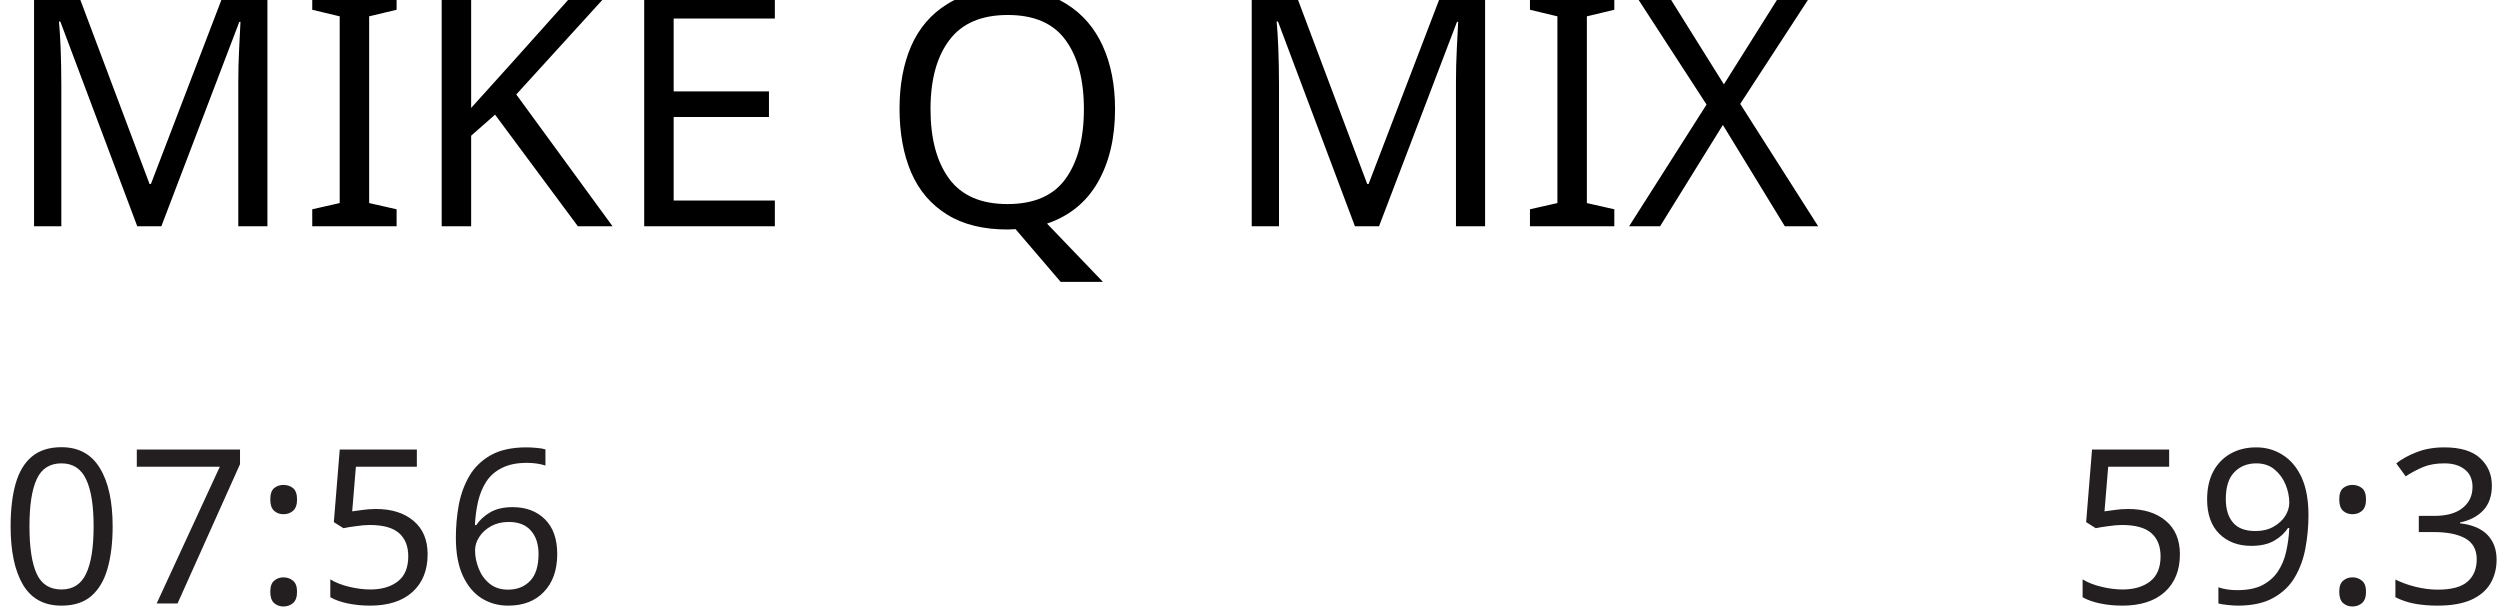
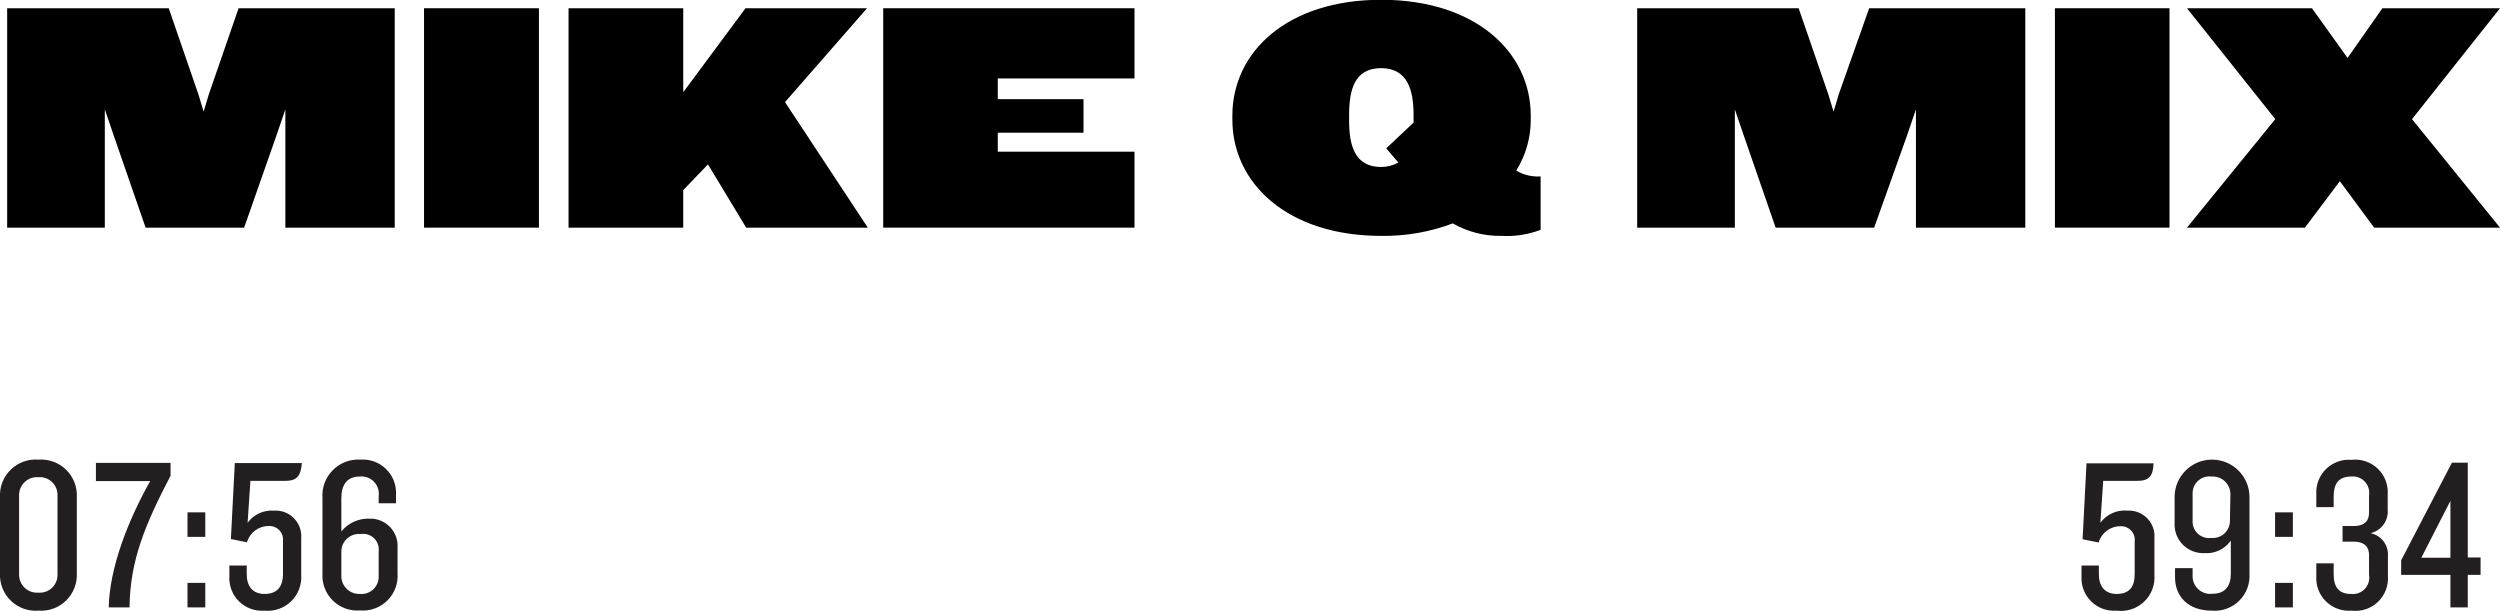
- <svg xmlns="http://www.w3.org/2000/svg" width="232px" height="57px" viewBox="0 0 232 57" version="1.1">
-   <defs />
-   <g id="Page-1" stroke="none" stroke-width="1" fill="none" fill-rule="evenodd">
-     <g id="Desktop-Copy" transform="translate(-841, -910)">
-       <g id="Group-2" transform="translate(576, 864)">
-         <g id="Group-3" transform="translate(264, 37)">
-           <text id="mike-q-mix" font-family="Knockout-HTF94-UltmtSumo, Knockout" font-size="30.36" font-weight="normal" fill="#000000">
-             <tspan x="1.224" y="30">MIKE Q MIX</tspan>
-           </text>
-           <text id="59:34" font-family="Knockout-HTF29-JuniorLiteweight, Knockout" font-size="20" font-weight="300" letter-spacing="0.382" fill="#231F20">
-             <tspan x="193" y="65">59:34</tspan>
-           </text>
-           <text id="07:56" font-family="Knockout-HTF29-JuniorLiteweight, Knockout" font-size="20" font-weight="300" letter-spacing="0.382" fill="#231F20">
-             <tspan x="1" y="65">07:56</tspan>
-           </text>
-         </g>
-       </g>
+ <svg xmlns="http://www.w3.org/2000/svg" viewBox="0 0 230.41 56.28">
+   <g transform="translate(-.92 -.02)">
+     <path d="m27.22 21v-10.9l-.85 2.49-2.95 8.41h-9.08l-2.91-8.41-.85-2.49v10.9h-9v-20.22h14.89l2.73 7.92.49 1.61.48-1.61 2.74-7.92h14.39v20.22z" />
+     <path d="m40 21v-20.22h10.59v20.22z" />
+     <path d="m69.69 21-3.52-5.83-2.28 2.37v3.46h-10.57v-20.22h10.57v7.74l5.74-7.74h11.2l-7.56 8.65 7.63 11.57z" />
+     <path d="m82.32 21v-20.22h23.16v6.47h-12.6v1.91h7.9v3.09h-7.9v1.75h12.6v7z" />
+     <path d="m139.34 21.76a8.78 8.78 0 0 1 -4.53-1.15 17.9 17.9 0 0 1 -6.59 1.15c-8.65 0-13.72-4.86-13.72-10.72v-.36c0-5.89 5.07-10.68 13.72-10.68s13.78 4.79 13.78 10.68v.32a8.77 8.77 0 0 1 -1.34 4.74 3.91 3.91 0 0 0 2.25.54v4.92a8.67 8.67 0 0 1 -3.57.56zm-8.14-11.14c0-2.25-.52-4.32-3-4.32s-2.94 2.07-2.94 4.32v.51c0 2.22.48 4.28 2.94 4.28a3.3 3.3 0 0 0 1.6-.41l-1.12-1.31 2.52-2.37z" />
+     <path d="m177.5 21v-10.9l-.85 2.49-3 8.41h-9.08l-2.91-8.41-.85-2.49v10.9h-9v-20.22h14.88l2.73 7.92.49 1.61.48-1.61 2.8-7.92h14.39v20.22z" />
+     <path d="m190.31 21v-20.22h10.56v20.22z" />
+     <path d="m219.73 21-3.16-4.28-3.22 4.28h-10.87l8.14-10-8.14-10.22h11.52l3.28 4.58 3.21-4.58h10.84l-8.11 10.22 8.11 10z" />
+     <g fill="#231f20">
+       <path d="m197.9 44.34h-3.14l-.26 3.86a2.78 2.78 0 0 1 2.5-1.12 2.36 2.36 0 0 1 2.48 2.56v3.36a3.09 3.09 0 0 1 -3.48 3.3 3 3 0 0 1 -3.24-3.16v-1h1.6v.8c0 1.08.52 1.82 1.64 1.82s1.66-.6 1.66-1.82v-3a1.26 1.26 0 0 0 -1.32-1.42 2.08 2.08 0 0 0 -2 1.5l-1.48-.3.36-7h6.18c-.04 1.16-.4 1.62-1.5 1.62z" />
+       <path d="m204.76 56.3c-2.18 0-3.38-1.32-3.38-3.06v-.86h1.62v.62a1.63 1.63 0 0 0 1.86 1.74c1.14 0 1.66-.72 1.66-1.82v-3.08a2.72 2.72 0 0 1 -2.42 1.16 2.64 2.64 0 0 1 -2.76-2.8v-2.4a3.45 3.45 0 0 1 6.9.06v7a3.21 3.21 0 0 1 -3.48 3.44zm1.72-10.6a1.63 1.63 0 0 0 -1.72-1.76 1.55 1.55 0 0 0 -1.76 1.62v2.44a1.52 1.52 0 0 0 1.72 1.6 1.58 1.58 0 0 0 1.72-1.6z" />
+       <path d="m210.6 49.5v-2.26h1.64v2.26zm0 6.5v-2.26h1.64v2.26z" />
+       <path d="m217.64 56.3a3 3 0 0 1 -3.24-3.16v-1.2h1.6v1c0 1.2.48 1.82 1.6 1.82a1.51 1.51 0 0 0 1.66-1.76v-1.84c0-.62-.3-1.22-1.44-1.22h-1v-1.44h1c1.14 0 1.44-.58 1.44-1.22v-1.6a1.51 1.51 0 0 0 -1.66-1.74c-1.12 0-1.6.64-1.6 1.82v1h-1.6v-1.2a3 3 0 0 1 3.24-3.16 3 3 0 0 1 3.34 3.2v1.36a2.06 2.06 0 0 1 -1.58 2.2 2 2 0 0 1 1.6 2.1v1.84a3 3 0 0 1 -3.36 3.2z" />
+       <path d="m228.36 53v3h-1.6v-3h-4.54v-1.34l4.68-9h1.46v8.74h1.18v1.6zm-1.6-6.82-2.68 5.24h2.68z" />
+       <path d="m4.46 56.3a3.29 3.29 0 0 1 -3.54-3.46v-7a3.29 3.29 0 0 1 3.54-3.46 3.3 3.3 0 0 1 3.54 3.46v7a3.3 3.3 0 0 1 -3.54 3.46zm1.76-10.64a1.63 1.63 0 0 0 -1.76-1.66 1.65 1.65 0 0 0 -1.78 1.64v7.36a1.65 1.65 0 0 0 1.78 1.64 1.63 1.63 0 0 0 1.76-1.64z" />
+       <path d="m12.86 56h-1.92c.08-3.72 1.82-8.08 3.82-11.64h-5v-1.68h6.88v1.18c-2.34 4.5-3.74 7.82-3.78 12.14z" />
+       <path d="m18.2 49.5v-2.26h1.64v2.26zm0 6.5v-2.26h1.64v2.26z" />
+       <path d="m27.18 44.34h-3.18l-.26 3.86a2.78 2.78 0 0 1 2.46-1.12 2.36 2.36 0 0 1 2.48 2.56v3.36a3.09 3.09 0 0 1 -3.38 3.3 3 3 0 0 1 -3.24-3.16v-1h1.6v.8c0 1.08.52 1.82 1.64 1.82s1.7-.62 1.7-1.84v-3a1.26 1.26 0 0 0 -1.32-1.42 2.08 2.08 0 0 0 -2 1.5l-1.48-.3.36-7h6.18c-.1 1.18-.42 1.64-1.56 1.64z" />
+       <path d="m34.1 56.28a3.21 3.21 0 0 1 -3.46-3.4v-6.94a3.31 3.31 0 0 1 3.52-3.56 3.06 3.06 0 0 1 3.26 3.16v.86h-1.6v-.64a1.6 1.6 0 0 0 -1.76-1.82c-1.12 0-1.68.72-1.68 2v3.06a3.18 3.18 0 0 1 2.54-1.18 2.52 2.52 0 0 1 2.64 2.7v2.32a3.2 3.2 0 0 1 -3.46 3.44zm1.72-5.44a1.44 1.44 0 0 0 -1.66-1.6 1.62 1.62 0 0 0 -1.78 1.6v2.16a1.65 1.65 0 0 0 1.72 1.76 1.58 1.58 0 0 0 1.72-1.62z" />
    </g>
  </g>
</svg>
